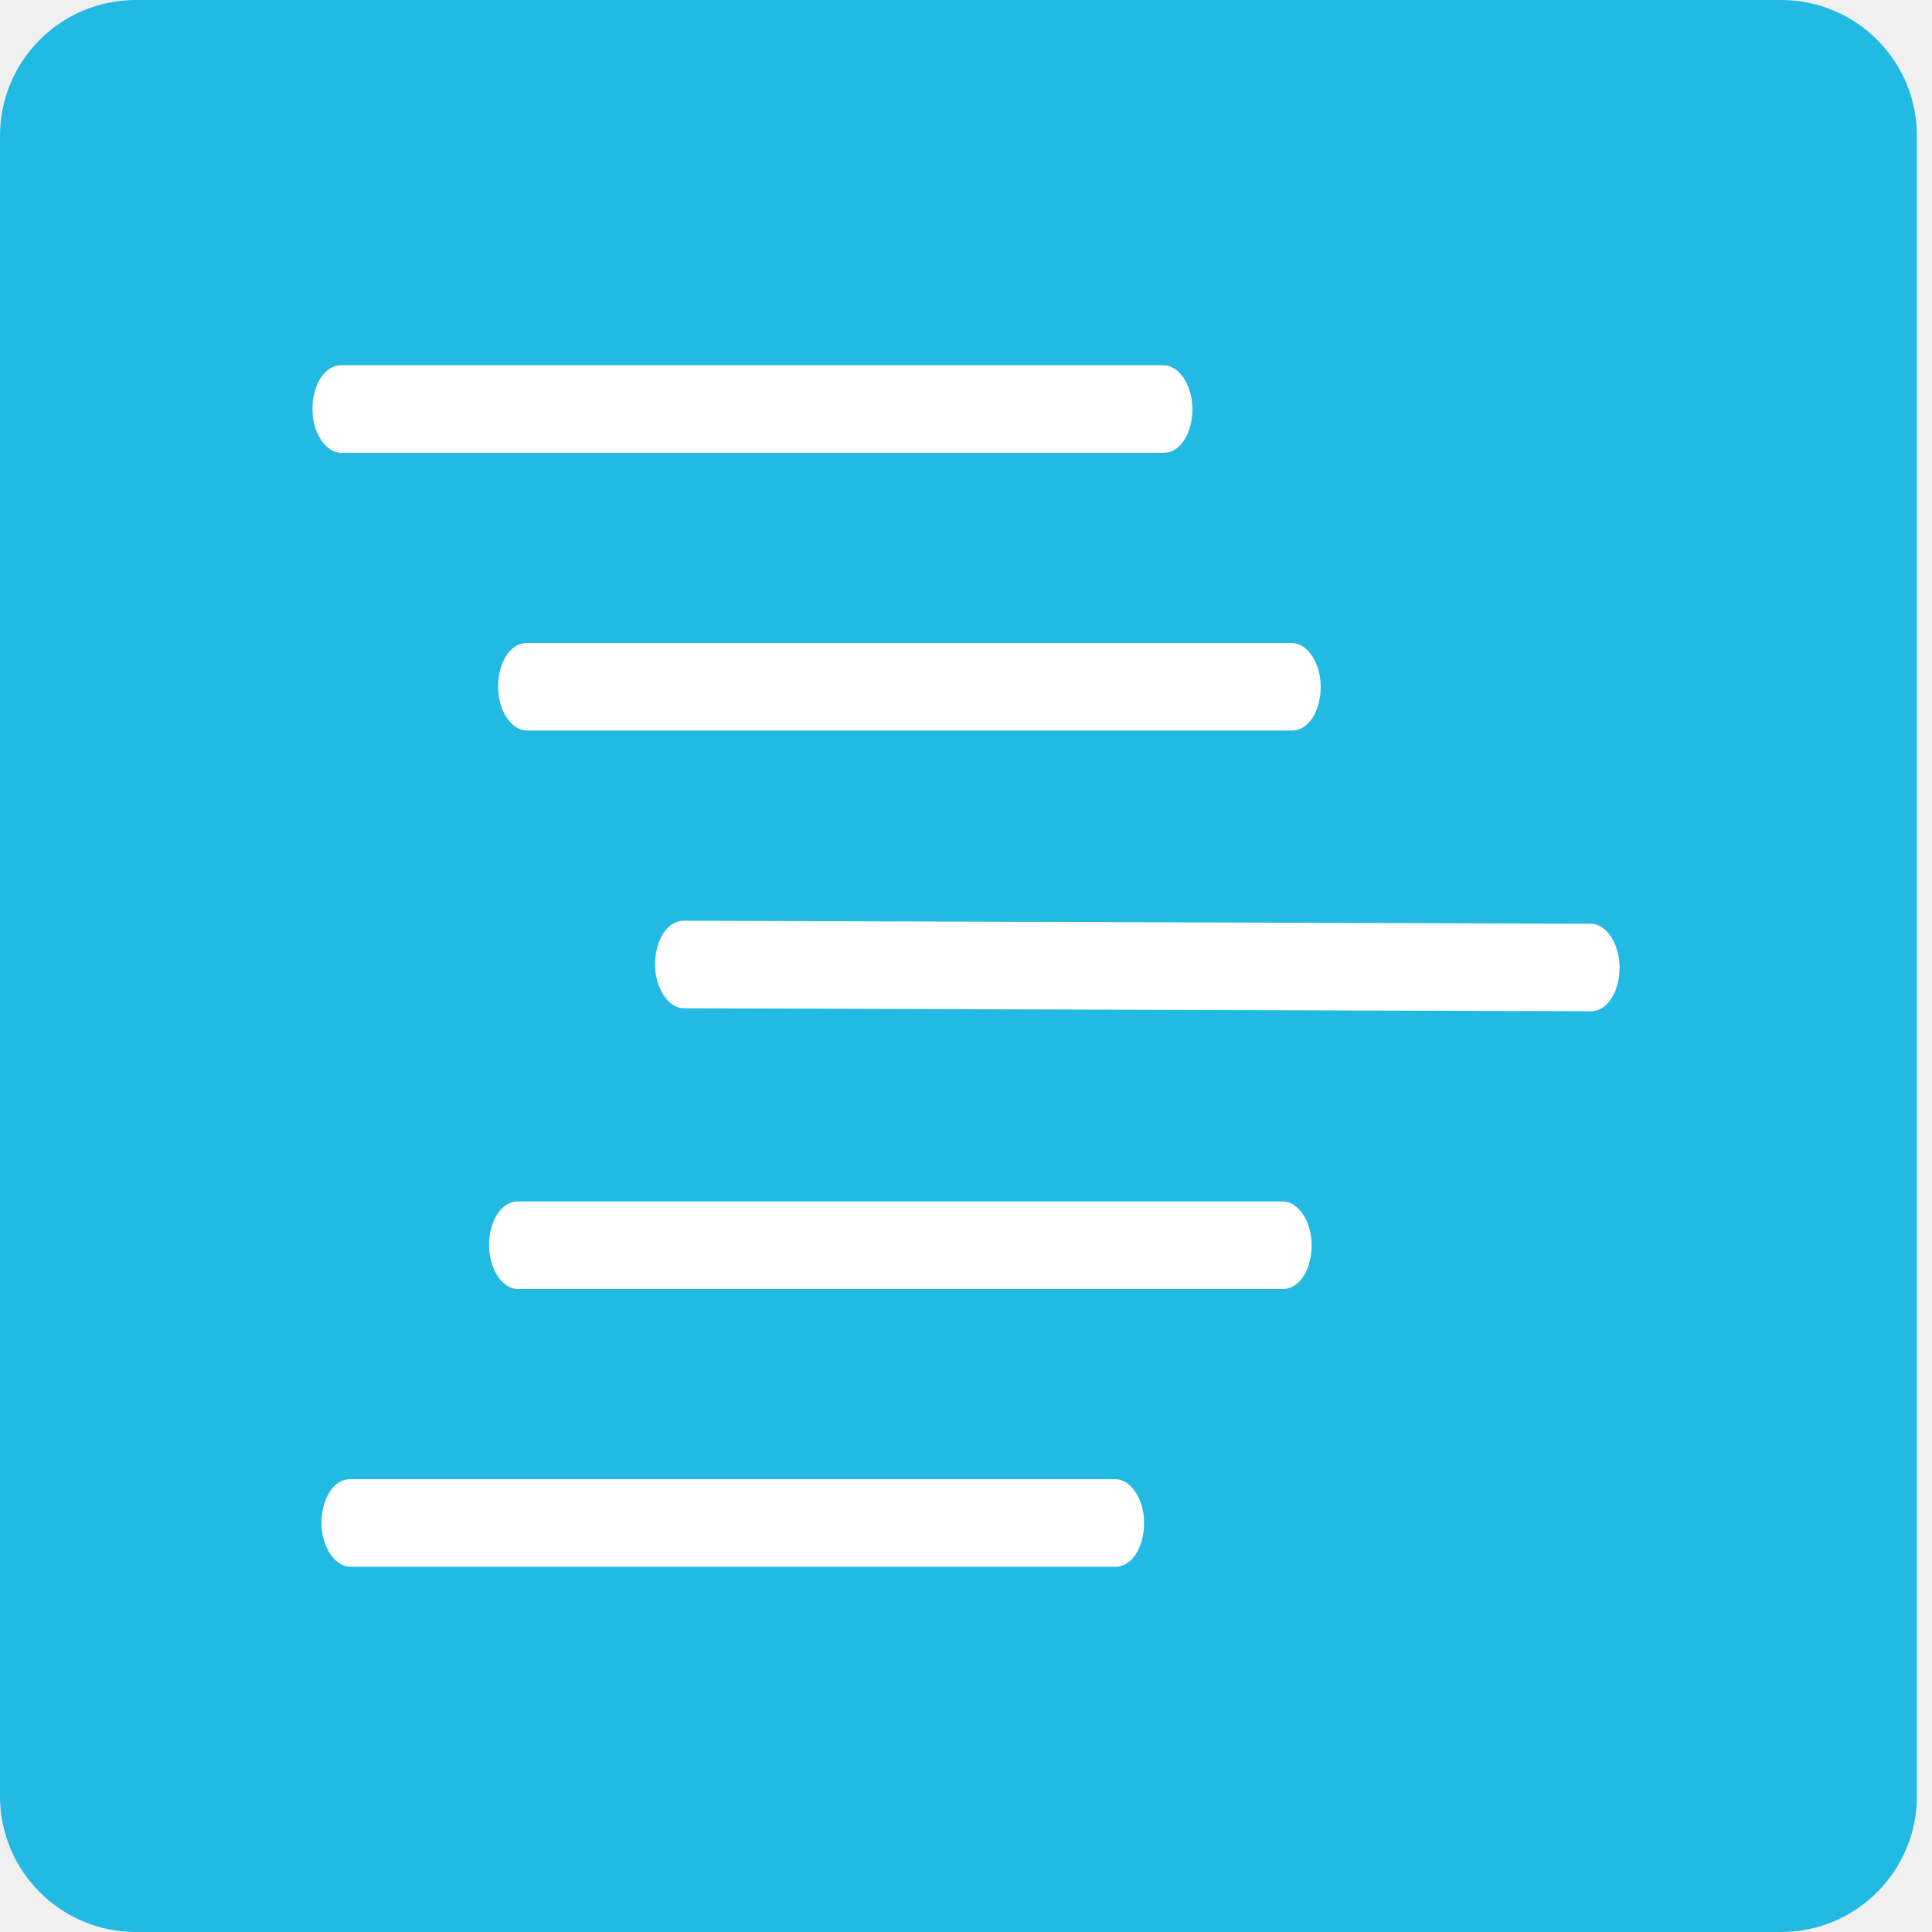
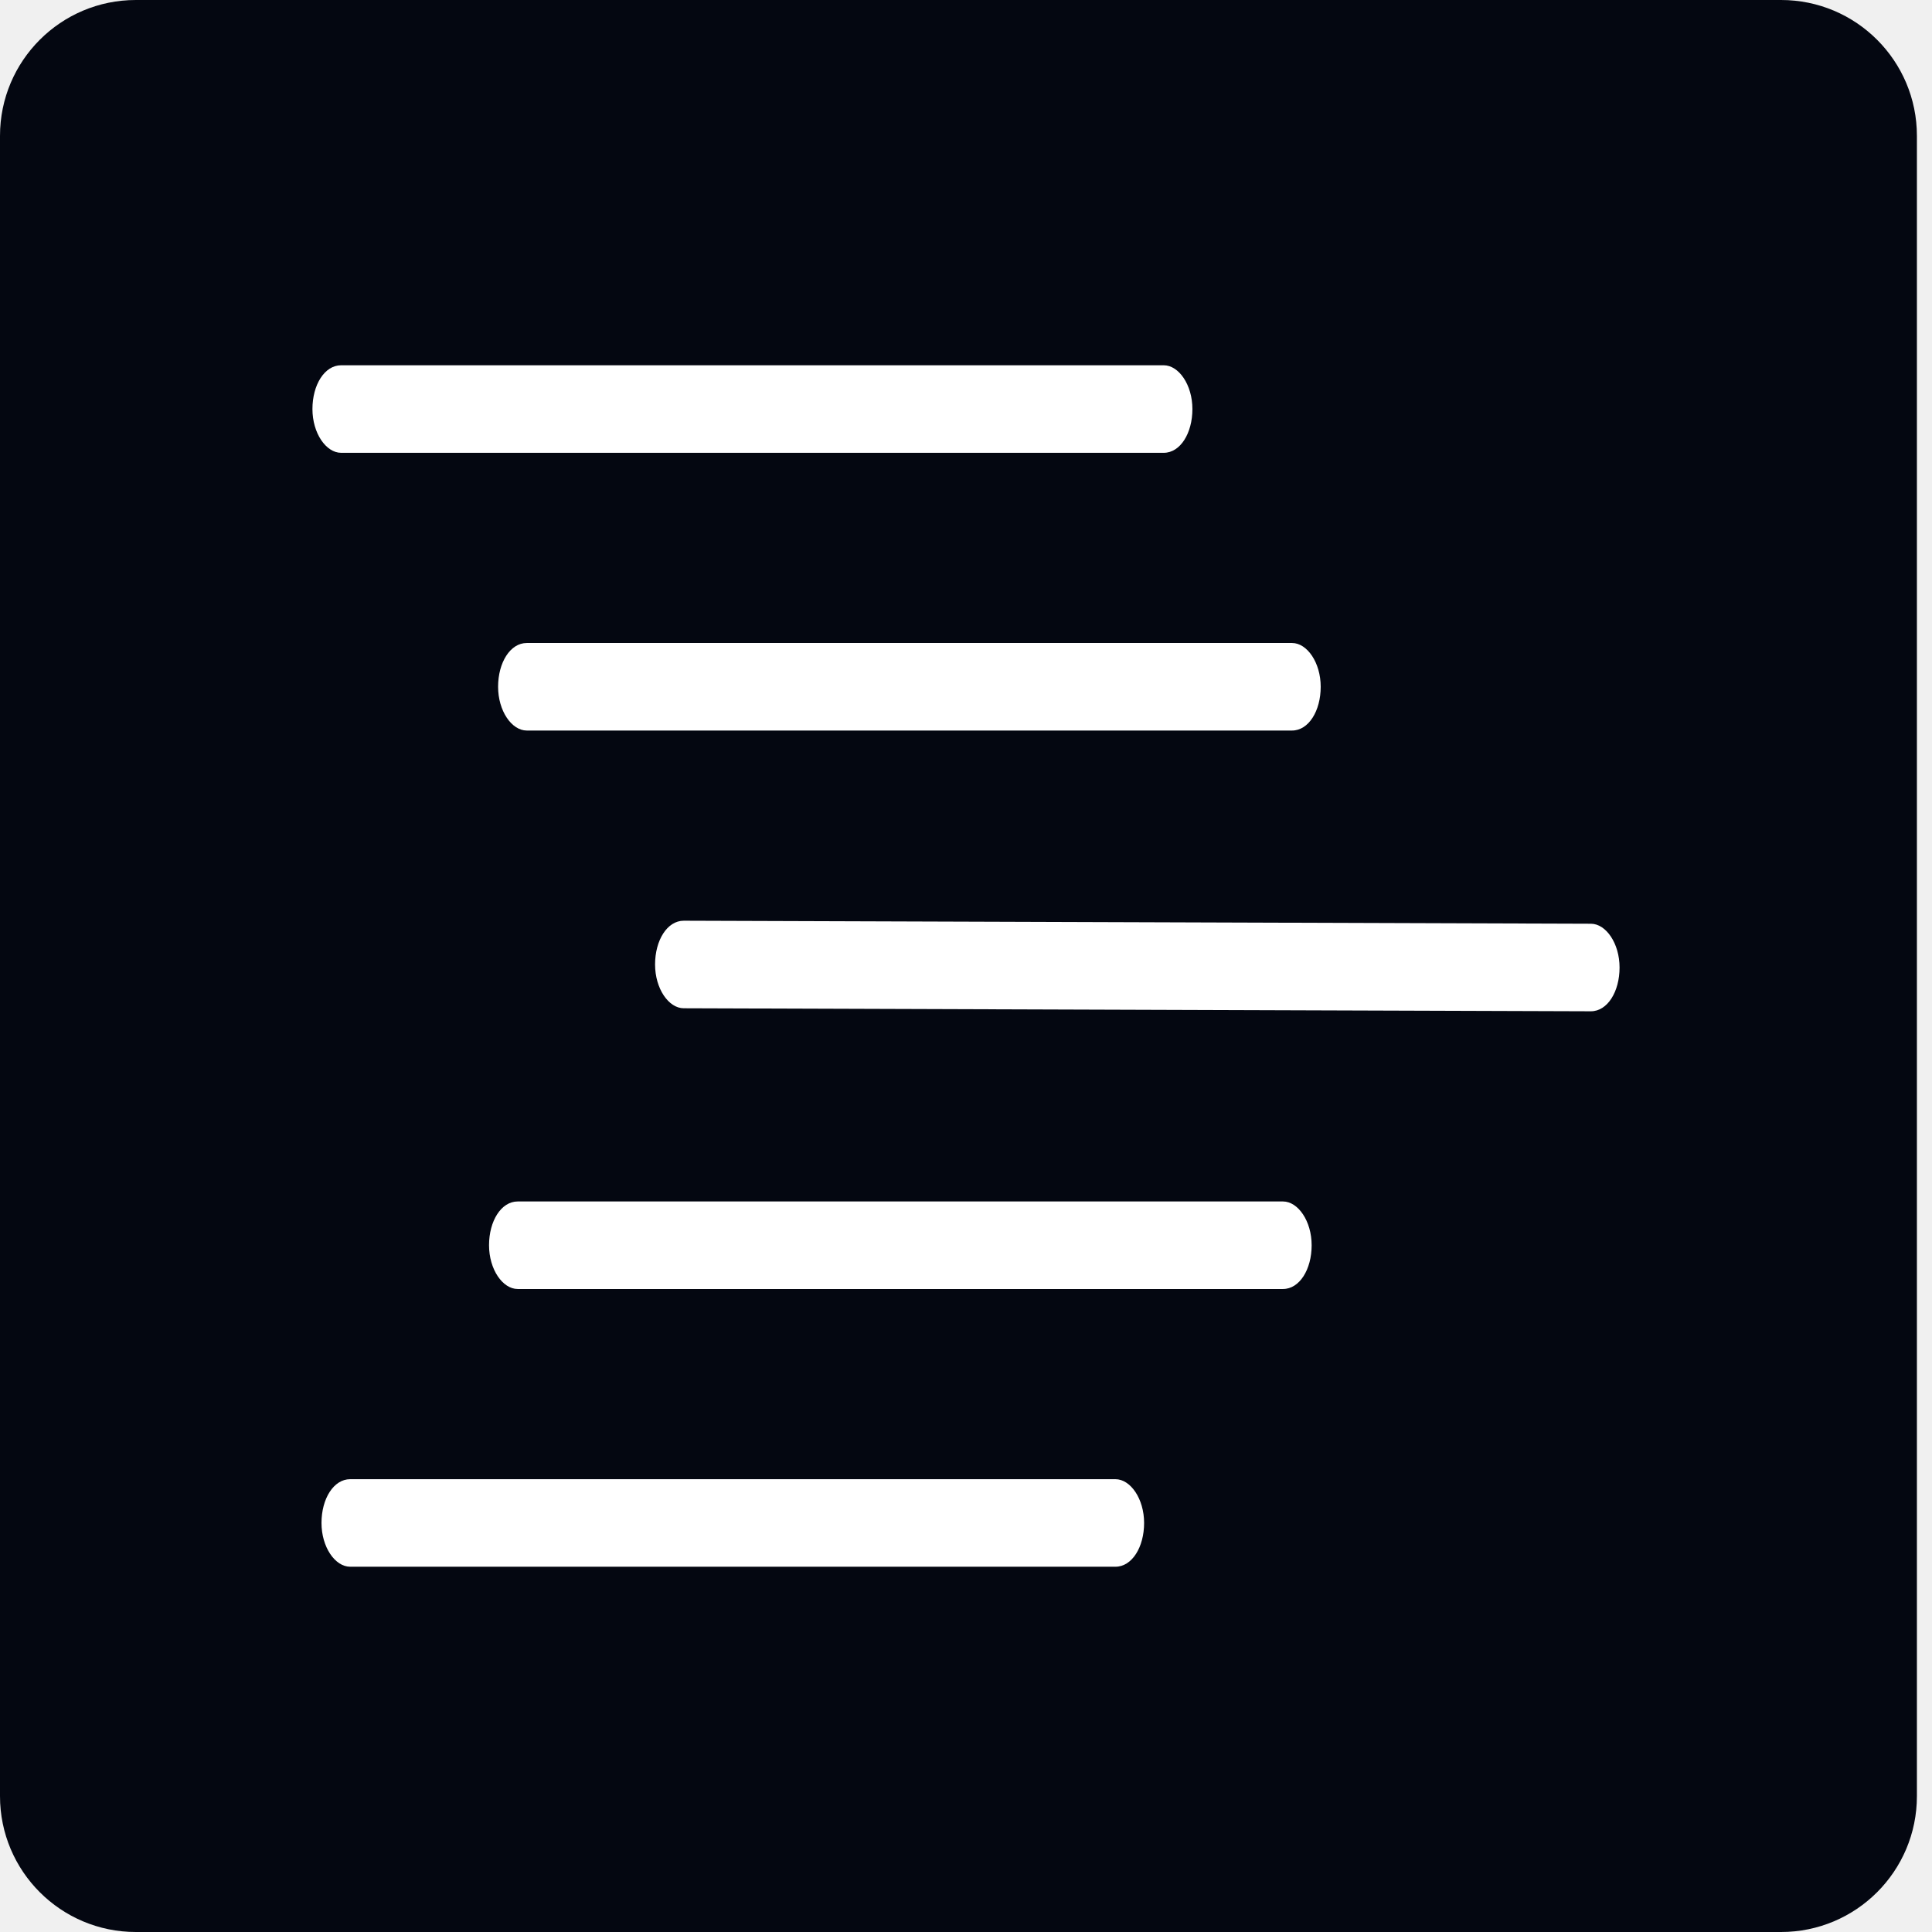
<svg xmlns="http://www.w3.org/2000/svg" id="Layer_1" version="1.1" viewBox="0 0 128 128">
  <defs>
    <style>
      .st0 {
-         fill: #fff;
+         fill: none;
      }

      .st1 {
-         fill: #22b9e2;
+         fill: #040711;
+       }
+ 
+       .st2 {
+         fill: #fff;
      }
    </style>
  </defs>
-   <rect class="st1" width="127" height="128" rx="9" ry="9" />
+   <rect class="st1" x="0" width="127" height="128" rx="9" ry="9" />
  <g>
    <g>
      <line class="st0" x1="85" y1="82.5" x2="34.3" y2="82.5" />
-       <path class="st0" d="M34.3,79.6h50.7c1,0,1.9,1.3,1.9,2.9s-.8,2.9-1.9,2.9h-50.7c-1,0-1.9-1.3-1.9-2.9s.8-2.9,1.9-2.9Z" />
+       <path class="st2" d="M34.3,79.6h50.7c1,0,1.9,1.3,1.9,2.9s-.8,2.9-1.9,2.9h-50.7c-1,0-1.9-1.3-1.9-2.9s.8-2.9,1.9-2.9Z" />
    </g>
    <g>
      <line class="st0" x1="74" y1="100.9" x2="23.2" y2="100.9" />
-       <path class="st0" d="M23.2,98h50.7c1,0,1.9,1.3,1.9,2.9s-.8,2.9-1.9,2.9H23.2c-1,0-1.9-1.3-1.9-2.9s.8-2.9,1.9-2.9Z" />
+       <path class="st2" d="M23.2,98h50.7c1,0,1.9,1.3,1.9,2.9s-.8,2.9-1.9,2.9H23.2c-1,0-1.9-1.3-1.9-2.9s.8-2.9,1.9-2.9Z" />
    </g>
    <g>
      <line class="st0" x1="105.4" y1="64.1" x2="45.3" y2="63.9" />
-       <path class="st0" d="M45.3,61l60.1.2c1,0,1.9,1.3,1.9,2.9s-.8,2.9-1.9,2.9l-60.1-.2c-1,0-1.9-1.3-1.9-2.9s.8-2.9,1.9-2.9Z" />
+       <path class="st2" d="M45.3,61l60.1.2c1,0,1.9,1.3,1.9,2.9s-.8,2.9-1.9,2.9l-60.1-.2c-1,0-1.9-1.3-1.9-2.9s.8-2.9,1.9-2.9Z" />
    </g>
    <g>
      <line class="st0" x1="85.7" y1="45.5" x2="34.9" y2="45.5" />
-       <path class="st0" d="M34.9,42.6h50.7c1,0,1.9,1.3,1.9,2.9s-.8,2.9-1.9,2.9h-50.7c-1,0-1.9-1.3-1.9-2.9s.8-2.9,1.9-2.9Z" />
+       <path class="st2" d="M34.9,42.6h50.7c1,0,1.9,1.3,1.9,2.9s-.8,2.9-1.9,2.9h-50.7c-1,0-1.9-1.3-1.9-2.9s.8-2.9,1.9-2.9Z" />
    </g>
    <g>
      <line class="st0" x1="77.1" y1="27.1" x2="22.6" y2="27.1" />
-       <path class="st0" d="M22.6,24.2h54.5c1,0,1.9,1.3,1.9,2.9s-.8,2.9-1.9,2.9H22.6c-1,0-1.9-1.3-1.9-2.9s.8-2.9,1.9-2.9Z" />
+       <path class="st2" d="M22.6,24.2h54.5c1,0,1.9,1.3,1.9,2.9s-.8,2.9-1.9,2.9H22.6c-1,0-1.9-1.3-1.9-2.9s.8-2.9,1.9-2.9Z" />
    </g>
  </g>
</svg>
